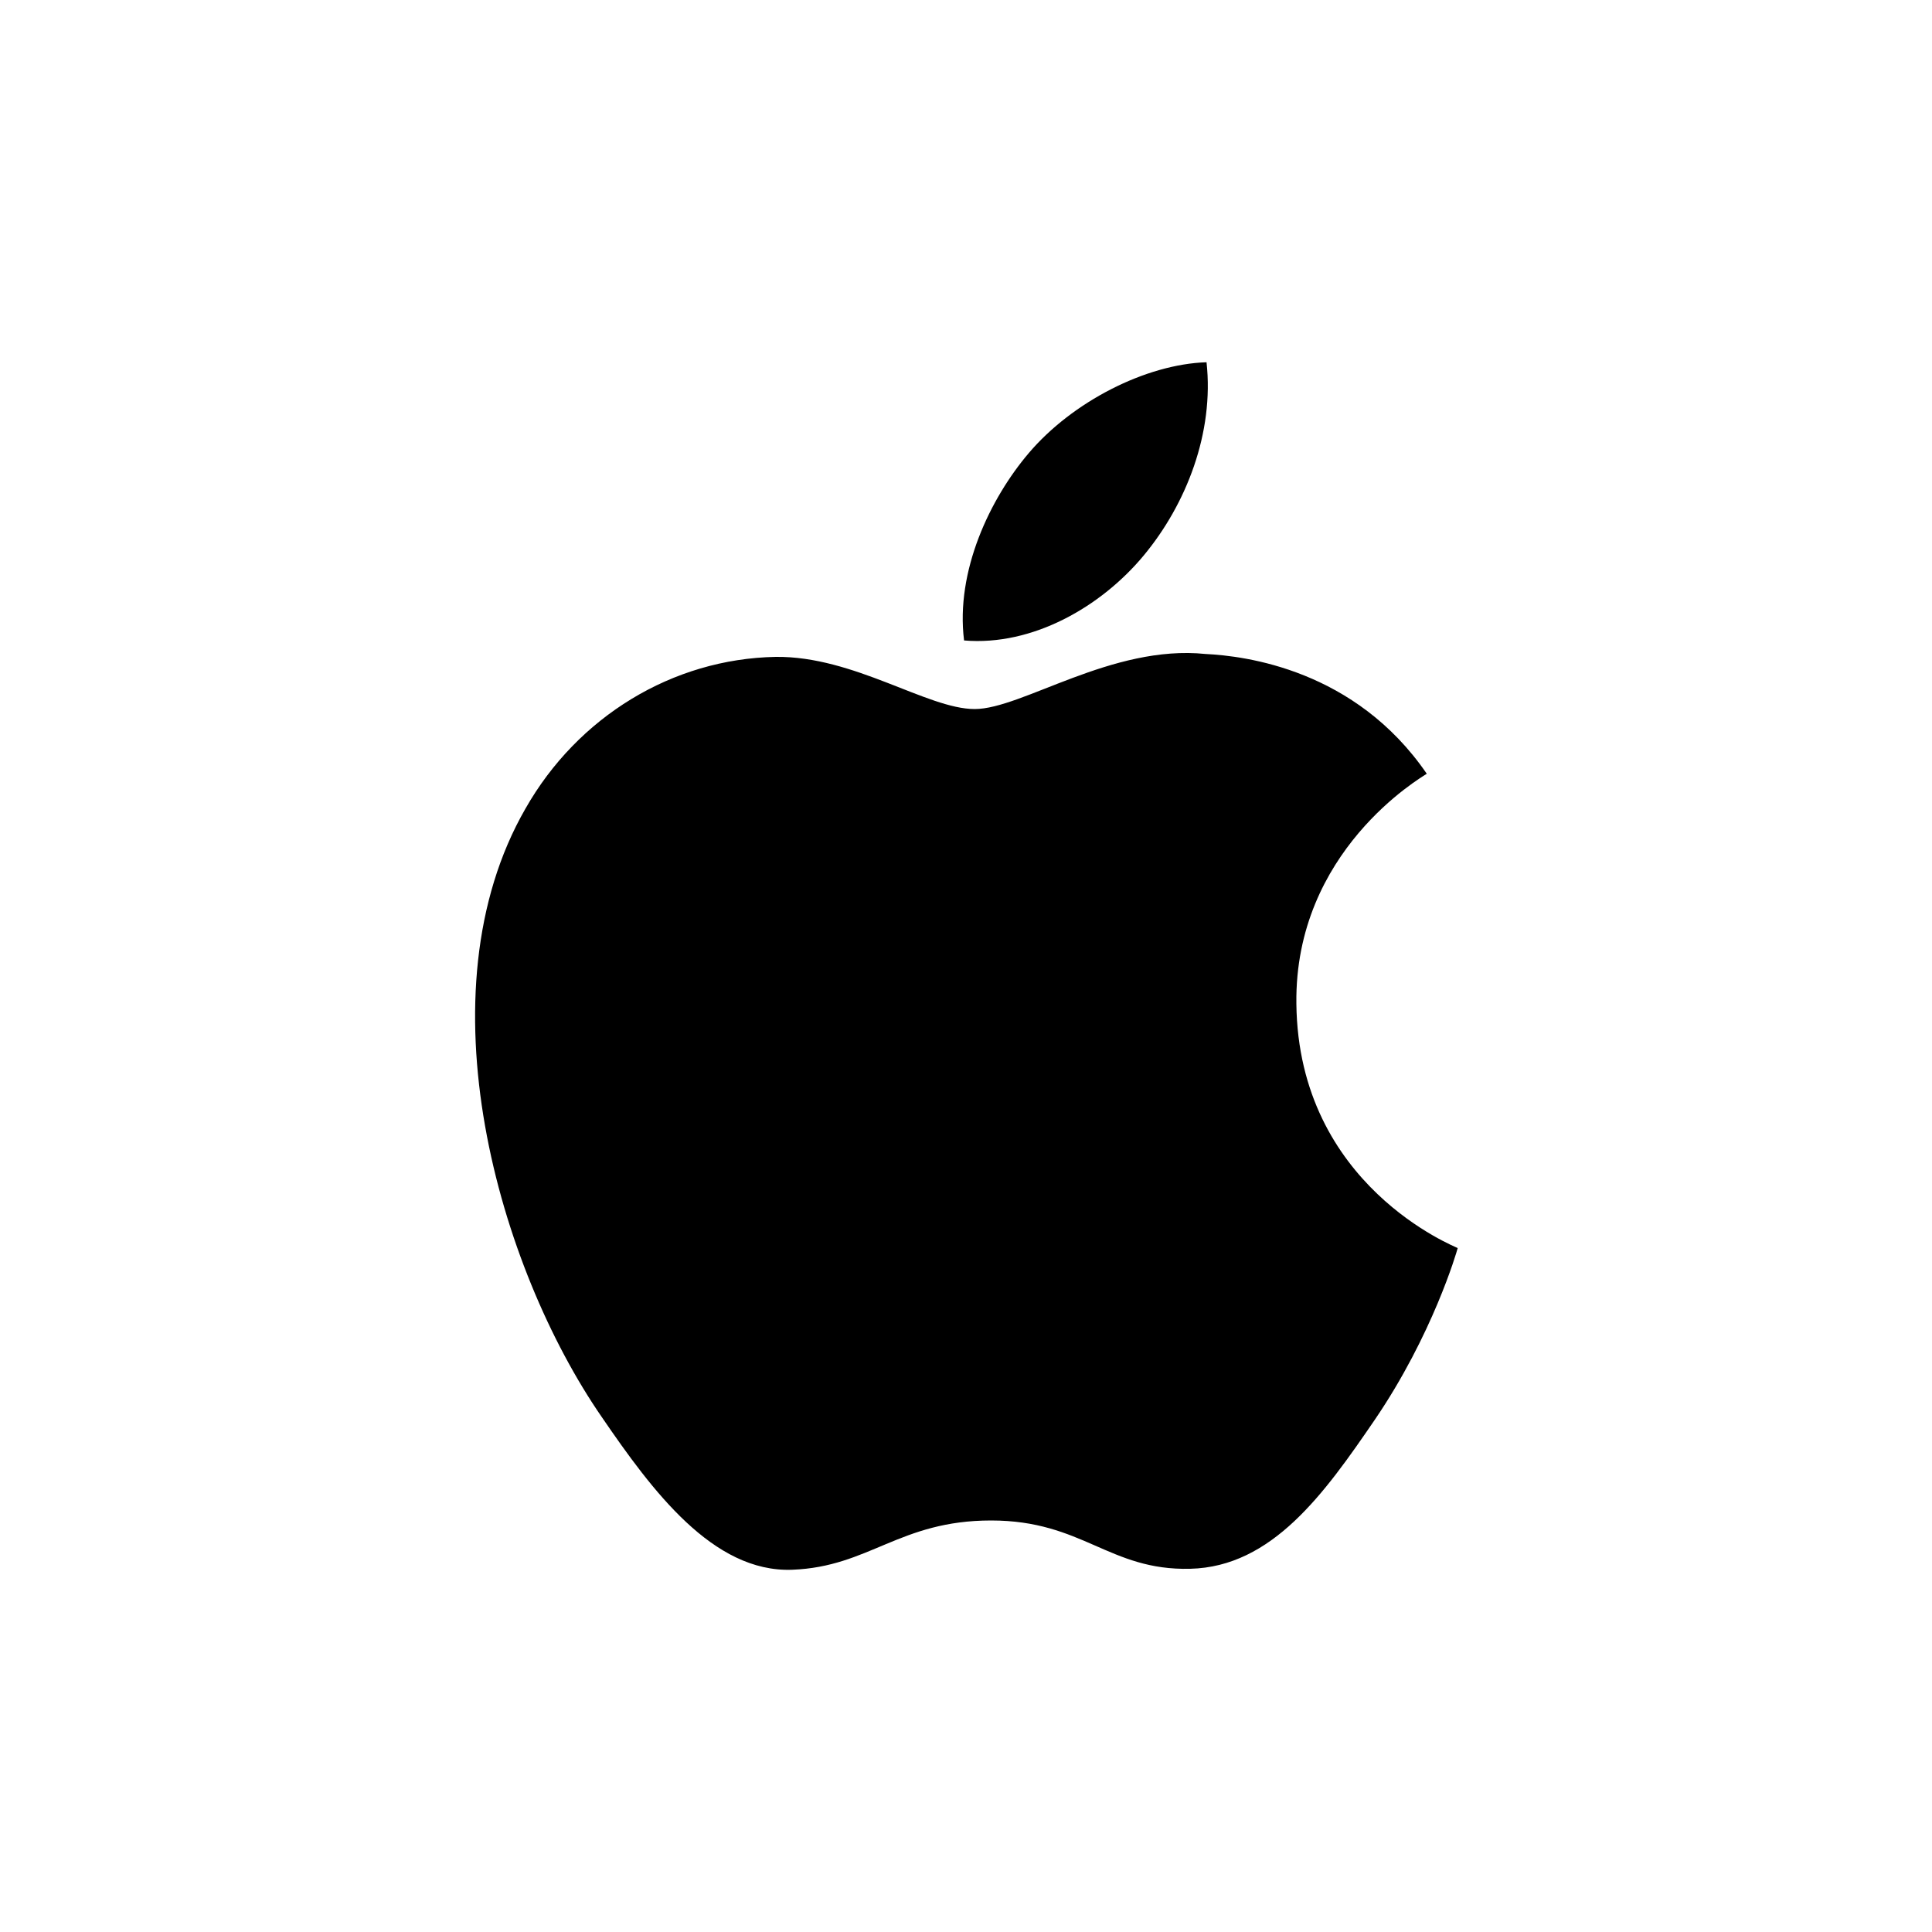
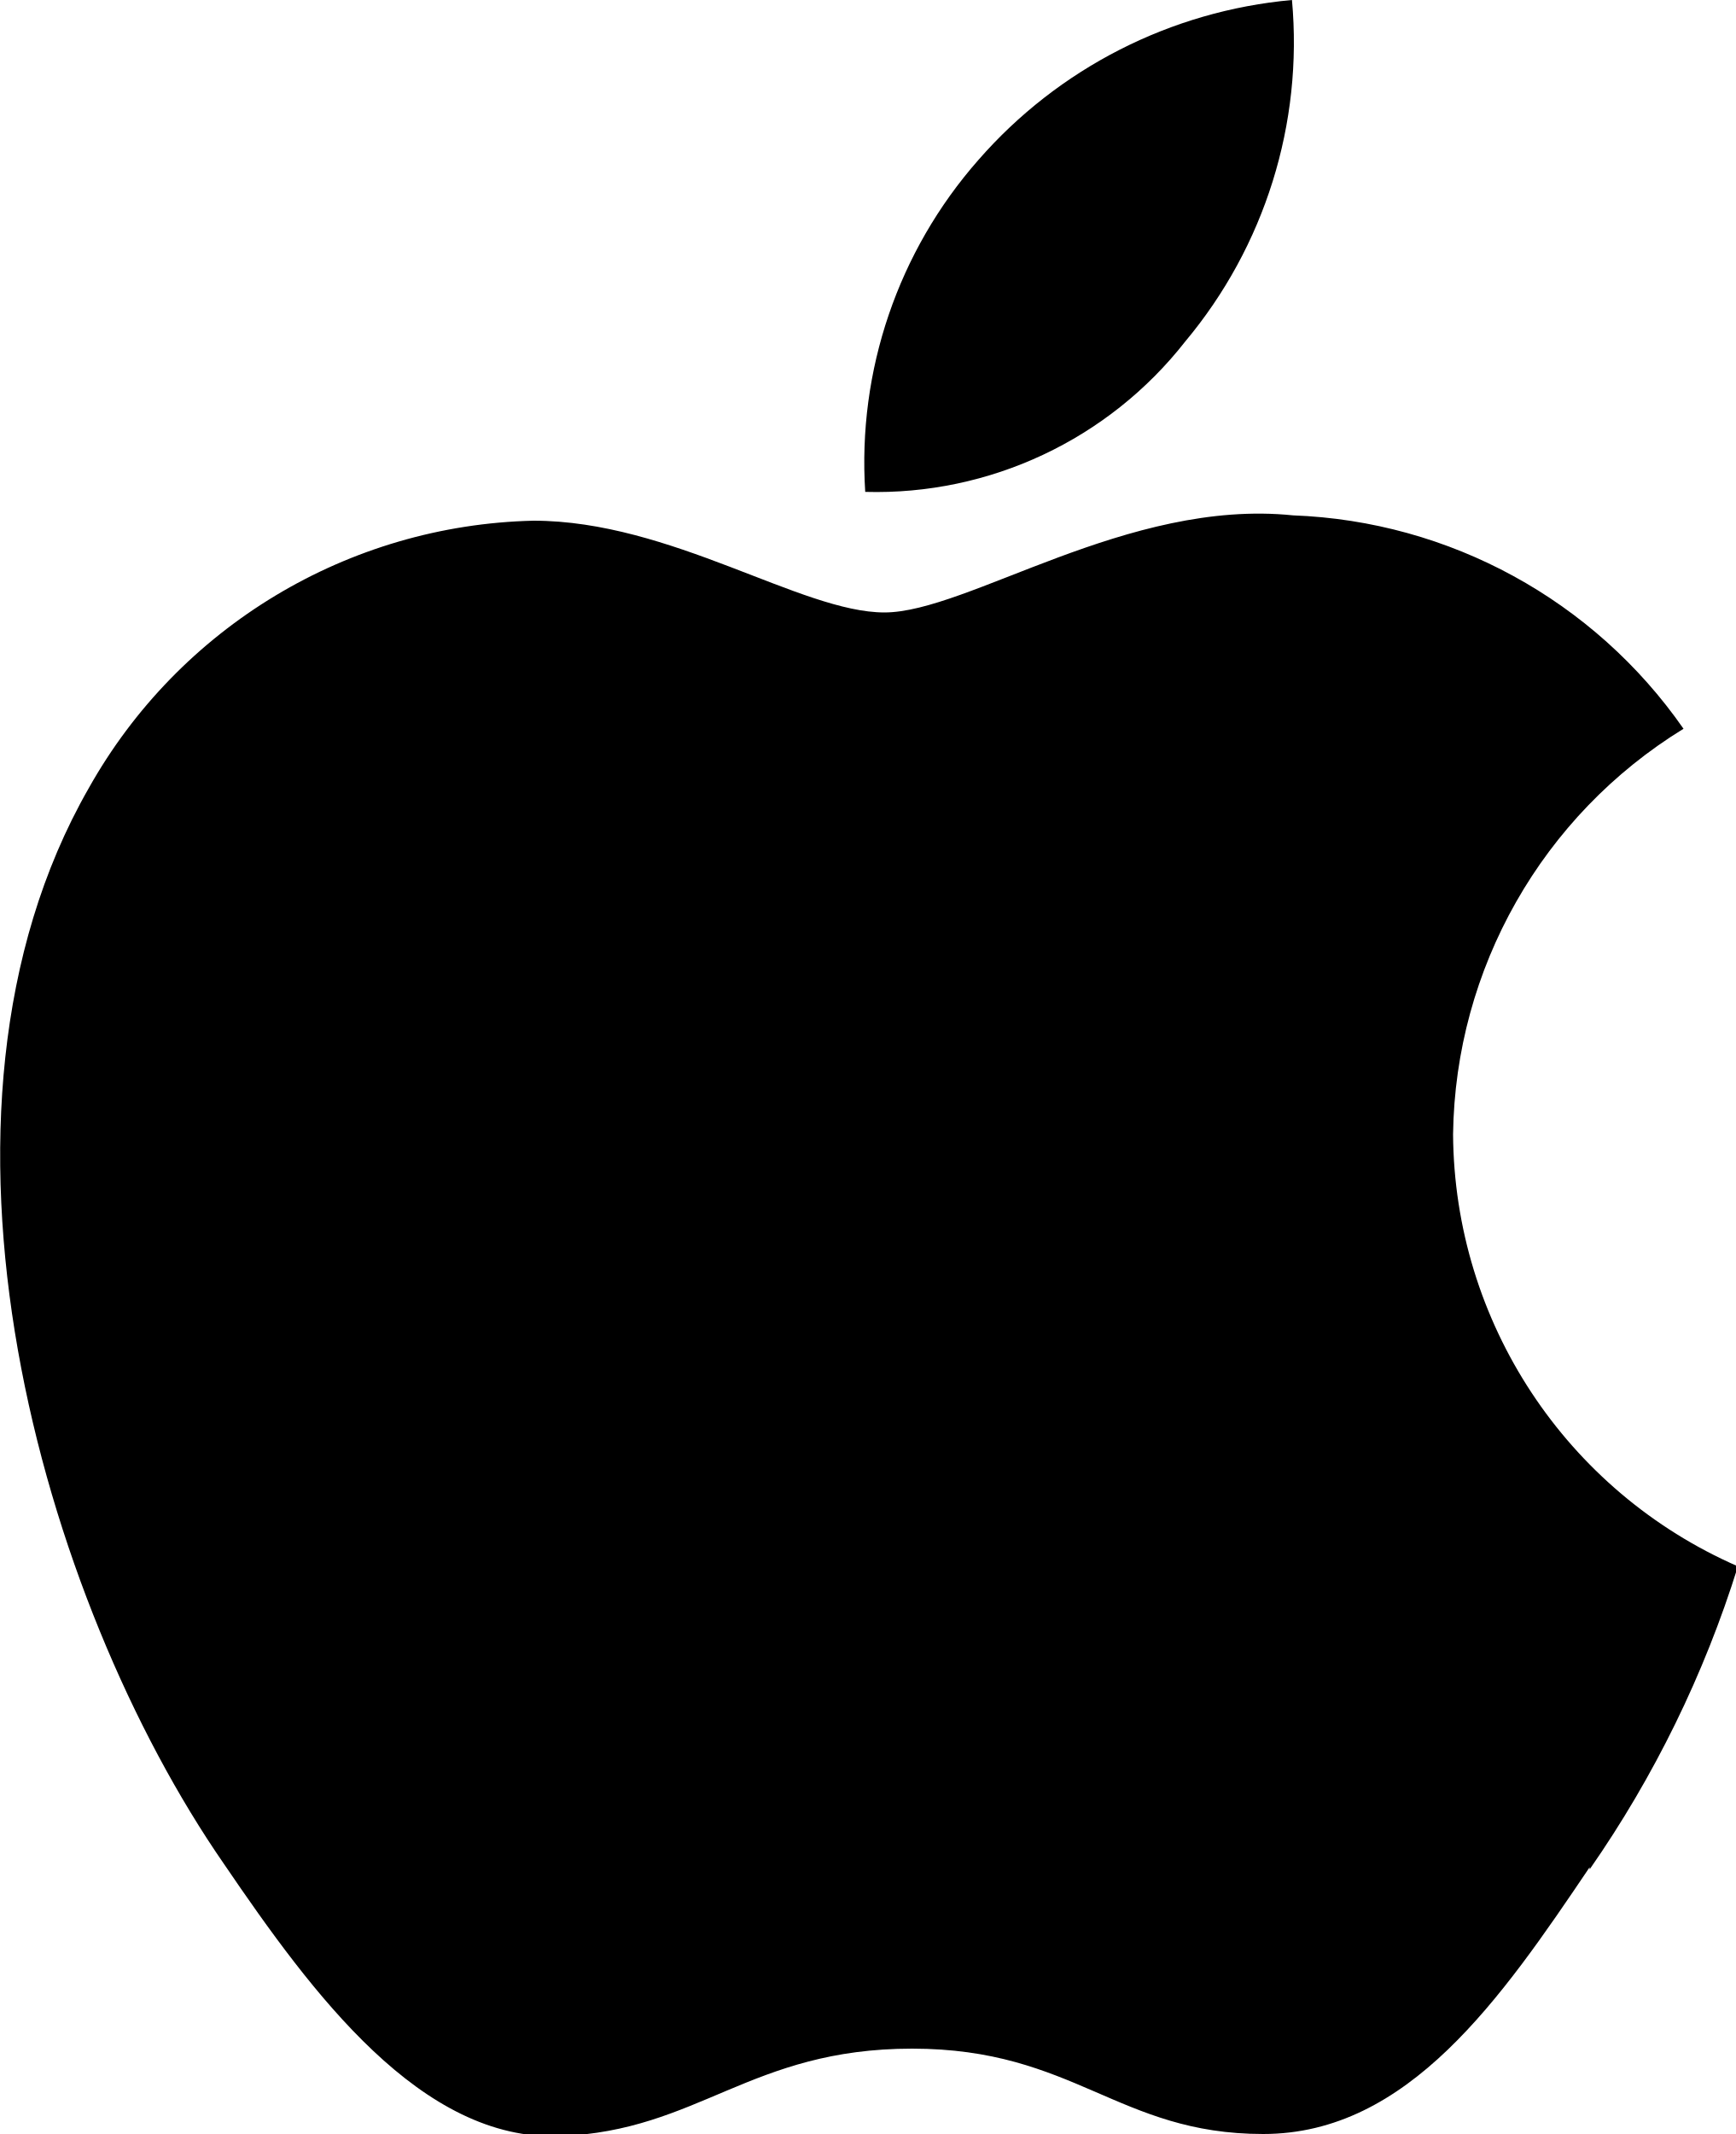
- <svg xmlns="http://www.w3.org/2000/svg" version="1.1" class="social_itunes" x="0px" width="200" height="200" y="0px" viewBox="-99 101 200 200" style="enable-background:new -99 101 200 200;" xml:space="preserve">
-   <path d="M7.5,147.9c4.5-5.3,12.1-9.2,18.4-9.4c0.8,7.3-2.1,14.7-6.5,20c-4.4,5.3-11.5,9.4-18.6,8.8C-0.1,160.1,3.5,152.6,7.5,147.9z  " />
-   <path d="M43.3,248c-5.2,7.6-10.6,15.2-19.1,15.4c-8.4,0.2-11.1-5-20.6-5S-9,263.2-17,263.5c-8.2,0.3-14.5-8.2-19.7-15.8  c-10.7-15.5-18.9-43.9-7.9-63c5.4-9.5,15.2-15.5,25.9-15.7c8.1-0.1,15.7,5.4,20.6,5.4s14.2-6.7,23.9-5.7c4.1,0.2,15.5,1.6,22.9,12.4  c-0.6,0.4-13.7,8-13.5,23.8c0.2,18.9,16.6,25.2,16.7,25.3C51.8,230.6,49.3,239.2,43.3,248z" />
+ <svg xmlns="http://www.w3.org/2000/svg" width="16.27" height="20" viewBox="0 0 16.27 20">
+   <path d="M9.17,1.5A4.43,4.43,0,0,1,12.11,0a4.37,4.37,0,0,1-1,3.2,3.68,3.68,0,0,1-3,1.41A4.29,4.29,0,0,1,9.17,1.5Zm5.73,16C14.07,18.73,13.2,20,11.84,20s-1.77-.8-3.29-.8-2,.77-3.3.82S2.93,18.69,2.1,17.47C.39,15-.92,10.45.83,7.39A4.91,4.91,0,0,1,5,4.88c1.29,0,2.51.86,3.29.86s2.28-1.07,3.83-.91a4.67,4.67,0,0,1,3.66,2,4.53,4.53,0,0,0-2.16,3.8,4.45,4.45,0,0,0,2.67,4.05A10.38,10.38,0,0,1,14.9,17.52Z" />
</svg>
